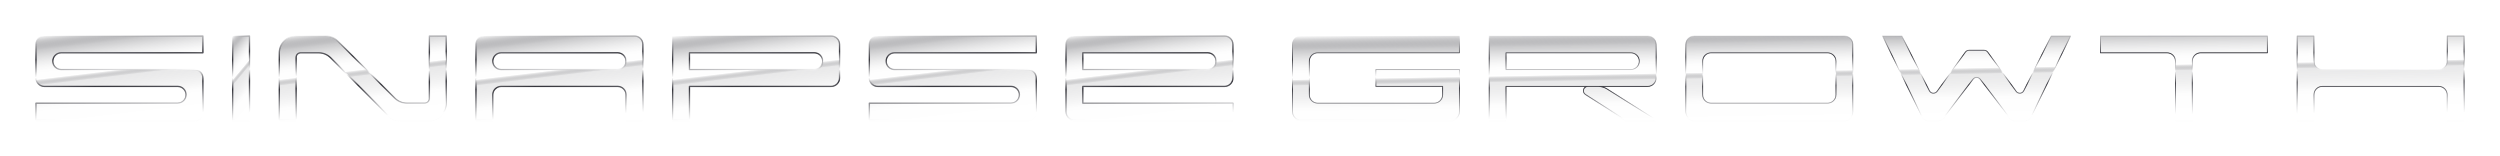
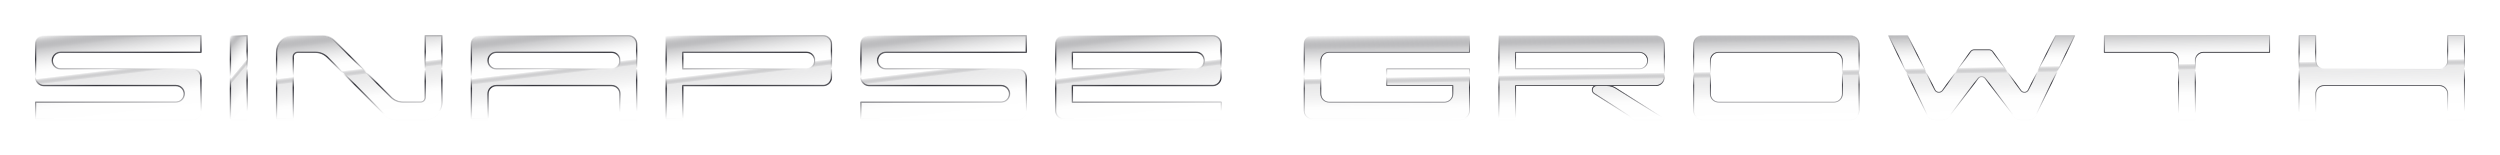
- <svg xmlns="http://www.w3.org/2000/svg" width="2083.399" height="130.000" viewBox="0 0 2083.399 130.000">
+ <svg xmlns="http://www.w3.org/2000/svg" width="2103.727" height="130" viewBox="0 0 2103.727 130">
  <defs>
    <linearGradient id="si-silver" x1="0" y1="0" x2=".18" y2="1">
      <stop stop-color="#fafafa" />
      <stop offset=".18" stop-color="#77777c" />
      <stop offset=".41" stop-color="#f8f8fa" />
      <stop offset=".49" stop-color="#68686e" />
      <stop offset=".7" stop-color="#dfdfe2" />
      <stop offset="1" stop-color="#b2b2b8" />
    </linearGradient>
    <linearGradient id="si-glass" x1="0" y1="0" x2=".24" y2="1">
      <stop stop-color="#ffffff" stop-opacity=".92" />
      <stop offset=".16" stop-color="#33333a" stop-opacity=".26" />
      <stop offset=".4" stop-color="#ffffff" stop-opacity=".12" />
      <stop offset=".49" stop-color="#ffffff" stop-opacity=".82" />
      <stop offset=".56" stop-color="#33333a" stop-opacity=".1" />
      <stop offset=".82" stop-color="#ffffff" stop-opacity=".15" />
      <stop offset="1" stop-color="#ffffff" stop-opacity=".8" />
    </linearGradient>
    <linearGradient id="si-frost" x2=".8" y2="1">
      <stop stop-color="#ffffff" stop-opacity=".85" />
      <stop offset="1" stop-color="#33333a" stop-opacity=".5" />
    </linearGradient>
    <linearGradient id="si-edge" x2=".1" y2="1">
      <stop stop-color="#ffffff" />
      <stop offset=".28" stop-color="#33333a" />
      <stop offset=".49" stop-color="#ffffff" />
      <stop offset=".63" stop-color="#33333a" />
      <stop offset="1" stop-color="#ffffff" />
    </linearGradient>
  </defs>
  <g transform="translate(0 1.2)" fill="#f5f5f5" opacity=".22">
    <g transform="translate(30 30)">
      <g transform="scale(1.492537) translate(-33.28 -33.28)">
        <path d="M117.08,42.66h9.38v-9.38H37.97c-2.59,0-4.69,2.1-4.69,4.69v18.76c0,2.59,2.1,4.69,4.69,4.69h4.69s69.73,0,69.73,0c2.59,0,4.69,2.1,4.69,4.69h0c0,2.59-2.1,4.69-4.69,4.69H42.66s-9.38,0-9.38,0v9.38h88.49c2.59,0,4.69-2.1,4.69-4.69v-18.76c0-2.59-2.1-4.69-4.69-4.69h-4.69s-69.73,0-69.73,0c-2.59,0-4.69-2.1-4.69-4.69h0c0-2.59,2.1-4.69,4.69-4.69h69.73Z" />
        <path d="M143.1 33.28h9.38v46.9h-9.38Z" />
        <path d="M252.92,33.28v34.98c0,1.4-1.14,2.54-2.54,2.54h-10.08c-2.49,0-4.87-.99-6.63-2.75l-6.63-6.63-6.64-6.63-12.13-12.13h0l-6.63-6.63c-1.76-1.76-4.14-2.75-6.63-2.75h-9.37s-7.13,0-7.13,0h0c-5.18,0-9.38,4.2-9.38,9.38h0s0,0,0,0v37.52h9.38v-34.98c0-1.4,1.14-2.54,2.54-2.54h10.09c2.49,0,4.87.99,6.63,2.75l16.01,16.01,6.63,6.64,2.74,2.74,6.63,6.63c1.76,1.76,4.14,2.75,6.63,2.75h9.39s7.12,0,7.12,0h0c5.18,0,9.38-4.2,9.38-9.38h0v-37.52h-9.38Z" />
        <path d="M278.94,37.97v42.21h9.38v-14.07c0-2.59,2.1-4.69,4.69-4.69h65.04c2.59,0,4.69,2.1,4.69,4.69v14.07h9.38v-42.21c0-2.59-2.1-4.69-4.69-4.69h-83.8c-2.59,0-4.69,2.1-4.69,4.69ZM358.05,52.04h-65.04c-2.59,0-4.69-2.1-4.69-4.69h0c0-2.59,2.1-4.69,4.69-4.69h65.04c2.59,0,4.69,2.1,4.69,4.69h0c0,2.59-2.1,4.69-4.69,4.69Z" />
        <path d="M388.76,33.28v46.9h9.38v-18.76h79.11c2.59,0,4.69-2.1,4.69-4.69v-18.76c0-2.59-2.1-4.69-4.69-4.69h-88.49ZM467.87,52.04h-69.73v-9.38h69.73c2.59,0,4.69,2.1,4.69,4.69h0c0,2.59-2.1,4.69-4.69,4.69Z" />
        <path d="M507.96,47.35h0c0,2.59,2.1,4.69,4.69,4.69h74.42c2.59,0,4.69,2.1,4.69,4.69v18.76c0,2.59-2.1,4.69-4.69,4.69h-88.49v-9.38h79.11c2.59,0,4.69-2.1,4.69-4.69h0c0-2.59-2.1-4.69-4.69-4.69h-74.42c-2.59,0-4.69-2.1-4.69-4.69v-18.76c0-2.59,2.1-4.69,4.69-4.69h88.49v9.38h-79.11c-2.59,0-4.69,2.1-4.69,4.69Z" />
        <path d="M692.2,33.28h-79.11c-2.59,0-4.69,2.1-4.69,4.69v37.52c0,2.59,2.1,4.69,4.69,4.69h88.49v-9.38h-83.8v-9.38h79.11c2.59,0,4.69-2.1,4.69-4.69v-18.76c0-2.59-2.1-4.69-4.69-4.69h-4.69ZM687.51,52.04h-69.73s0-9.38,0-9.38h69.73c2.59,0,4.69,2.1,4.69,4.69h0c0,2.59-2.1,4.69-4.69,4.69Z" />
      </g>
-       <path d="M139.1 0.0H7.0C3.1 0.0 0.0 3.1 0.0 7.0V63.0C0.0 66.9 3.1 70.0 7.0 70.0H132.1C135.9 70.0 139.1 66.9 139.1 63.0V28.0H69.5V42.0H125.1V49.0C125.1 52.9 121.9 56.0 118.1 56.0H21.0C17.1 56.0 14.0 52.9 14.0 49.0V21.0C14.0 17.1 17.1 14.0 21.0 14.0H139.1V0.0ZM163.9 0.0V70.0H177.9V42.0H296.0C299.8 42.0 303.0 38.9 303.0 35.0V7.0C303.0 3.1 299.8 0.0 296.0 0.0H163.9ZM282.0 28.0H177.9V14.0H282.0C285.8 14.0 289.0 17.1 289.0 21.0C289.0 24.9 285.8 28.0 282.0 28.0ZM244.2 48.8 277.6 70.0H303.0L262.2 44.2C260.0 42.8 257.4 42.0 254.7 42.0H246.1C242.4 42.0 241.0 46.8 244.2 48.8ZM327.8 7.0C327.8 3.1 330.9 0.0 334.8 0.0H459.9C463.7 0.0 466.9 3.1 466.9 7.0V63.0C466.9 66.9 463.7 70.0 459.9 70.0H334.8C330.9 70.0 327.8 66.9 327.8 63.0V7.0ZM341.8 21.0V49.0C341.8 52.9 344.9 56.0 348.8 56.0H445.9C449.7 56.0 452.9 52.9 452.9 49.0V21.0C452.9 17.1 449.7 14.0 445.9 14.0H348.8C344.9 14.0 341.8 17.1 341.8 21.0ZM491.7 0.0H507.8L530.7 45.6C532.0 48.2 535.5 48.4 537.2 46.1L560.7 13.5C561.4 12.5 562.6 11.9 563.8 11.9H576.3C577.5 11.9 578.7 12.5 579.4 13.5L603.0 46.1C604.6 48.4 608.2 48.2 609.4 45.6L632.3 0.0H648.4L616.0 66.1C614.8 68.5 612.4 70.0 609.7 70.0H602.6C600.4 70.0 598.4 69.0 597.1 67.3L573.1 36.0C571.5 34.0 568.6 34.0 567.1 36.0L543.1 67.3C541.7 69.0 539.7 70.0 537.5 70.0H530.4C527.7 70.0 525.3 68.5 524.1 66.1L491.7 0.0ZM673.3 0.0H812.4V14.0H756.8C753 14.0 749.8 17.1 749.8 21.0V70.0H735.8V21.0C735.8 17.1 732.7 14.0 728.8 14.0H673.3V0.0ZM837.2 0.0H851.2V21.0C851.2 24.9 854.3 28.0 858.2 28.0H955.3C959.1 28.0 962.3 24.9 962.3 21.0V0.0H976.3V70.0H962.3V49.0C962.3 45.1 959.1 42.0 955.3 42.0H858.2C854.3 42.0 851.2 45.1 851.2 49.0V70.0H837.2V0.0Z" transform="translate(1047.134 0)" />
+       <path d="M139.1 0.0H7.0C3.1 0.0 0.0 3.1 0.0 7.0V63.0C0.0 66.9 3.1 70.0 7.0 70.0H132.1C135.9 70.0 139.1 66.9 139.1 63.0V28.0H69.5V42.0H125.1V49.0C125.1 52.9 121.9 56.0 118.1 56.0H21.0C17.1 56.0 14.0 52.9 14.0 49.0V21.0C14.0 17.1 17.1 14.0 21.0 14.0H139.1V0.0ZM163.9 0.0V70.0H177.9V42.0H296.0C299.8 42.0 303.0 38.9 303.0 35.0V7.0C303.0 3.1 299.8 0.0 296.0 0.0H163.9ZM282.0 28.0H177.9V14.0H282.0C285.8 14.0 289.0 17.1 289.0 21.0C289.0 24.9 285.8 28.0 282.0 28.0ZM244.2 48.8 277.6 70.0H303.0L262.2 44.2C260.0 42.8 257.4 42.0 254.7 42.0H246.1C242.4 42.0 241.0 46.8 244.2 48.8ZM327.8 7.0C327.8 3.1 330.9 0.0 334.8 0.0H459.9C463.7 0.0 466.9 3.1 466.9 7.0V63.0C466.9 66.9 463.7 70.0 459.9 70.0H334.8C330.9 70.0 327.8 66.9 327.8 63.0V7.0ZM341.8 21.0V49.0C341.8 52.9 344.9 56.0 348.8 56.0H445.9C449.7 56.0 452.9 52.9 452.9 49.0V21.0C452.9 17.1 449.7 14.0 445.9 14.0H348.8C344.9 14.0 341.8 17.1 341.8 21.0ZM491.7 0.0H507.8L530.7 45.6C532.0 48.2 535.5 48.4 537.2 46.1L560.7 13.5C561.4 12.5 562.6 11.9 563.8 11.9H576.3C577.5 11.9 578.7 12.5 579.4 13.5L603.0 46.1C604.6 48.4 608.2 48.2 609.4 45.6L632.3 0.0H648.4L616.0 66.1C614.8 68.5 612.4 70.0 609.7 70.0H602.6C600.4 70.0 598.4 69.0 597.1 67.3L573.1 36.0C571.5 34.0 568.6 34.0 567.1 36.0L543.1 67.3C541.7 69.0 539.7 70.0 537.5 70.0H530.4C527.7 70.0 525.3 68.5 524.1 66.1L491.7 0.0ZM673.3 0.0H812.4V14.0H756.8C753 14.0 749.8 17.1 749.8 21.0V70.0H735.8V21.0C735.8 17.1 732.7 14.0 728.8 14.0H673.3V0.0ZM837.2 0.0H851.2V21.0C851.2 24.9 854.3 28.0 858.2 28.0H955.3C959.1 28.0 962.3 24.9 962.3 21.0V0.0H976.3V70.0H962.3V49.0C962.3 45.1 959.1 42.0 955.3 42.0H858.2C854.3 42.0 851.2 45.1 851.2 49.0V70.0H837.2V0.0Z" transform="translate(1067.463 0)" />
    </g>
  </g>
  <g fill="url(#si-glass)" stroke="url(#si-edge)" stroke-width=".75" stroke-linejoin="round" paint-order="stroke fill">
    <g transform="translate(30 30)">
      <g transform="scale(1.492537) translate(-33.28 -33.28)">
        <path d="M117.08,42.66h9.38v-9.38H37.97c-2.59,0-4.69,2.1-4.69,4.69v18.76c0,2.59,2.1,4.69,4.69,4.69h4.69s69.73,0,69.73,0c2.59,0,4.69,2.1,4.69,4.69h0c0,2.59-2.1,4.69-4.69,4.69H42.66s-9.38,0-9.38,0v9.38h88.49c2.59,0,4.69-2.1,4.69-4.69v-18.76c0-2.59-2.1-4.69-4.69-4.69h-4.69s-69.73,0-69.73,0c-2.59,0-4.69-2.1-4.69-4.69h0c0-2.59,2.1-4.69,4.69-4.69h69.73Z" />
        <path d="M143.1 33.28h9.38v46.9h-9.38Z" />
        <path d="M252.92,33.28v34.98c0,1.4-1.14,2.54-2.54,2.54h-10.08c-2.49,0-4.87-.99-6.63-2.75l-6.63-6.63-6.64-6.63-12.13-12.13h0l-6.63-6.63c-1.76-1.76-4.14-2.75-6.63-2.75h-9.37s-7.13,0-7.13,0h0c-5.18,0-9.38,4.2-9.38,9.38h0s0,0,0,0v37.52h9.38v-34.98c0-1.4,1.14-2.54,2.54-2.54h10.09c2.49,0,4.87.99,6.63,2.75l16.01,16.01,6.63,6.64,2.74,2.74,6.63,6.63c1.76,1.76,4.14,2.75,6.63,2.75h9.39s7.12,0,7.12,0h0c5.18,0,9.38-4.2,9.38-9.38h0v-37.52h-9.38Z" />
        <path d="M278.94,37.97v42.21h9.38v-14.07c0-2.59,2.1-4.69,4.69-4.69h65.04c2.59,0,4.69,2.1,4.69,4.69v14.07h9.38v-42.21c0-2.59-2.1-4.69-4.69-4.69h-83.8c-2.59,0-4.69,2.1-4.69,4.69ZM358.05,52.04h-65.04c-2.59,0-4.69-2.1-4.69-4.69h0c0-2.59,2.1-4.69,4.69-4.69h65.04c2.59,0,4.69,2.1,4.69,4.69h0c0,2.59-2.1,4.69-4.69,4.69Z" />
        <path d="M388.76,33.28v46.9h9.38v-18.76h79.11c2.59,0,4.69-2.1,4.69-4.69v-18.76c0-2.59-2.1-4.69-4.69-4.69h-88.49ZM467.87,52.04h-69.73v-9.38h69.73c2.59,0,4.69,2.1,4.69,4.69h0c0,2.59-2.1,4.69-4.69,4.69Z" />
        <path d="M507.96,47.35h0c0,2.59,2.1,4.69,4.69,4.69h74.42c2.59,0,4.69,2.1,4.69,4.69v18.76c0,2.59-2.1,4.69-4.69,4.69h-88.49v-9.38h79.11c2.59,0,4.69-2.1,4.69-4.69h0c0-2.59-2.1-4.69-4.69-4.69h-74.42c-2.59,0-4.69-2.1-4.69-4.69v-18.76c0-2.59,2.1-4.69,4.69-4.69h88.49v9.38h-79.11c-2.59,0-4.69,2.1-4.69,4.69Z" />
        <path d="M692.2,33.28h-79.11c-2.59,0-4.69,2.1-4.69,4.69v37.52c0,2.59,2.1,4.69,4.69,4.69h88.49v-9.38h-83.8v-9.38h79.11c2.59,0,4.69-2.1,4.69-4.69v-18.76c0-2.59-2.1-4.69-4.69-4.69h-4.69ZM687.51,52.04h-69.73s0-9.38,0-9.38h69.73c2.59,0,4.69,2.1,4.69,4.69h0c0,2.59-2.1,4.69-4.69,4.69Z" />
      </g>
-       <path d="M139.1 0.0H7.0C3.1 0.0 0.0 3.1 0.0 7.0V63.0C0.0 66.9 3.1 70.0 7.0 70.0H132.1C135.9 70.0 139.1 66.9 139.1 63.0V28.0H69.5V42.0H125.1V49.0C125.1 52.9 121.9 56.0 118.1 56.0H21.0C17.1 56.0 14.0 52.9 14.0 49.0V21.0C14.0 17.1 17.1 14.0 21.0 14.0H139.1V0.0ZM163.9 0.0V70.0H177.9V42.0H296.0C299.8 42.0 303.0 38.9 303.0 35.0V7.0C303.0 3.1 299.8 0.0 296.0 0.0H163.9ZM282.0 28.0H177.9V14.0H282.0C285.8 14.0 289.0 17.1 289.0 21.0C289.0 24.9 285.8 28.0 282.0 28.0ZM244.2 48.8 277.6 70.0H303.0L262.2 44.2C260.0 42.8 257.4 42.0 254.7 42.0H246.1C242.4 42.0 241.0 46.8 244.2 48.8ZM327.8 7.0C327.8 3.1 330.9 0.0 334.8 0.0H459.9C463.7 0.0 466.9 3.1 466.9 7.0V63.0C466.9 66.9 463.7 70.0 459.9 70.0H334.8C330.9 70.0 327.8 66.9 327.8 63.0V7.0ZM341.8 21.0V49.0C341.8 52.9 344.9 56.0 348.8 56.0H445.9C449.7 56.0 452.9 52.9 452.9 49.0V21.0C452.9 17.1 449.7 14.0 445.9 14.0H348.8C344.9 14.0 341.8 17.1 341.8 21.0ZM491.7 0.0H507.8L530.7 45.6C532.0 48.2 535.5 48.4 537.2 46.1L560.7 13.5C561.4 12.5 562.6 11.9 563.8 11.9H576.3C577.5 11.9 578.7 12.5 579.4 13.5L603.0 46.1C604.6 48.4 608.2 48.2 609.4 45.6L632.3 0.0H648.4L616.0 66.1C614.8 68.5 612.4 70.0 609.7 70.0H602.6C600.4 70.0 598.4 69.0 597.1 67.3L573.1 36.0C571.5 34.0 568.6 34.0 567.1 36.0L543.1 67.3C541.7 69.0 539.7 70.0 537.5 70.0H530.4C527.7 70.0 525.3 68.5 524.1 66.1L491.7 0.0ZM673.3 0.0H812.4V14.0H756.8C753 14.0 749.8 17.1 749.8 21.0V70.0H735.8V21.0C735.8 17.1 732.7 14.0 728.8 14.0H673.3V0.0ZM837.2 0.0H851.2V21.0C851.2 24.9 854.3 28.0 858.2 28.0H955.3C959.1 28.0 962.3 24.9 962.3 21.0V0.0H976.3V70.0H962.3V49.0C962.3 45.1 959.1 42.0 955.3 42.0H858.2C854.3 42.0 851.2 45.1 851.2 49.0V70.0H837.2V0.0Z" transform="translate(1047.134 0)" />
+       <path d="M139.1 0.0H7.0C3.1 0.0 0.0 3.1 0.0 7.0V63.0C0.0 66.9 3.1 70.0 7.0 70.0H132.1C135.9 70.0 139.1 66.9 139.1 63.0V28.0H69.5V42.0H125.1V49.0C125.1 52.9 121.9 56.0 118.1 56.0H21.0C17.1 56.0 14.0 52.9 14.0 49.0V21.0C14.0 17.1 17.1 14.0 21.0 14.0H139.1V0.0ZM163.9 0.0V70.0H177.9V42.0H296.0C299.8 42.0 303.0 38.9 303.0 35.0V7.0C303.0 3.1 299.8 0.0 296.0 0.0H163.9ZM282.0 28.0H177.9V14.0H282.0C285.8 14.0 289.0 17.1 289.0 21.0C289.0 24.9 285.8 28.0 282.0 28.0ZM244.2 48.8 277.6 70.0H303.0L262.2 44.2C260.0 42.8 257.4 42.0 254.7 42.0H246.1C242.4 42.0 241.0 46.8 244.2 48.8ZM327.8 7.0C327.8 3.1 330.9 0.0 334.8 0.0H459.9C463.7 0.0 466.9 3.1 466.9 7.0V63.0C466.9 66.9 463.7 70.0 459.9 70.0H334.8C330.9 70.0 327.8 66.9 327.8 63.0V7.0ZM341.8 21.0V49.0C341.8 52.9 344.9 56.0 348.8 56.0H445.9C449.7 56.0 452.9 52.9 452.9 49.0V21.0C452.9 17.1 449.7 14.0 445.9 14.0H348.8C344.9 14.0 341.8 17.1 341.8 21.0ZM491.7 0.0H507.8L530.7 45.6C532.0 48.2 535.5 48.4 537.2 46.1L560.7 13.5C561.4 12.5 562.6 11.9 563.8 11.9H576.3C577.5 11.9 578.7 12.5 579.4 13.5L603.0 46.1C604.6 48.4 608.2 48.2 609.4 45.6L632.3 0.0H648.4L616.0 66.1C614.8 68.5 612.4 70.0 609.7 70.0H602.6C600.4 70.0 598.4 69.0 597.1 67.3L573.1 36.0C571.5 34.0 568.6 34.0 567.1 36.0L543.1 67.3C541.7 69.0 539.7 70.0 537.5 70.0H530.4C527.7 70.0 525.3 68.5 524.1 66.1L491.7 0.0ZM673.3 0.0H812.4V14.0H756.8C753 14.0 749.8 17.1 749.8 21.0V70.0H735.8V21.0C735.8 17.1 732.7 14.0 728.8 14.0H673.3V0.0ZM837.2 0.0H851.2V21.0C851.2 24.9 854.3 28.0 858.2 28.0H955.3C959.1 28.0 962.3 24.9 962.3 21.0V0.0H976.3V70.0H962.3V49.0C962.3 45.1 959.1 42.0 955.3 42.0H858.2C854.3 42.0 851.2 45.1 851.2 49.0V70.0H837.2V0.0Z" transform="translate(1067.463 0)" />
    </g>
  </g>
  <g fill="none" stroke="url(#si-edge)" stroke-width=".22" opacity=".9">
    <g transform="translate(30 30)">
      <g transform="scale(1.492537) translate(-33.28 -33.28)">
        <path d="M117.08,42.66h9.38v-9.38H37.97c-2.59,0-4.69,2.1-4.69,4.69v18.76c0,2.59,2.1,4.69,4.69,4.69h4.69s69.73,0,69.73,0c2.59,0,4.69,2.1,4.69,4.69h0c0,2.59-2.1,4.69-4.69,4.69H42.66s-9.38,0-9.38,0v9.38h88.49c2.59,0,4.69-2.1,4.69-4.69v-18.76c0-2.59-2.1-4.69-4.69-4.69h-4.69s-69.73,0-69.73,0c-2.59,0-4.69-2.1-4.69-4.69h0c0-2.59,2.1-4.69,4.69-4.69h69.73Z" />
        <path d="M143.1 33.28h9.38v46.9h-9.38Z" />
        <path d="M252.92,33.28v34.98c0,1.4-1.14,2.54-2.54,2.54h-10.08c-2.49,0-4.87-.99-6.63-2.75l-6.63-6.63-6.64-6.63-12.13-12.13h0l-6.63-6.63c-1.76-1.76-4.14-2.75-6.63-2.75h-9.37s-7.13,0-7.13,0h0c-5.18,0-9.38,4.2-9.38,9.38h0s0,0,0,0v37.52h9.38v-34.98c0-1.4,1.14-2.54,2.54-2.54h10.09c2.49,0,4.87.99,6.63,2.75l16.01,16.01,6.63,6.64,2.74,2.74,6.63,6.63c1.76,1.76,4.14,2.75,6.63,2.75h9.39s7.12,0,7.12,0h0c5.18,0,9.38-4.2,9.38-9.38h0v-37.52h-9.38Z" />
        <path d="M278.94,37.97v42.21h9.38v-14.07c0-2.59,2.1-4.69,4.69-4.69h65.04c2.59,0,4.69,2.1,4.69,4.69v14.07h9.38v-42.21c0-2.59-2.1-4.69-4.69-4.69h-83.8c-2.59,0-4.69,2.1-4.69,4.69ZM358.05,52.04h-65.04c-2.59,0-4.69-2.1-4.69-4.69h0c0-2.59,2.1-4.69,4.69-4.69h65.04c2.59,0,4.69,2.1,4.69,4.69h0c0,2.59-2.1,4.69-4.69,4.69Z" />
        <path d="M388.76,33.28v46.9h9.38v-18.76h79.11c2.59,0,4.69-2.1,4.69-4.69v-18.76c0-2.59-2.1-4.69-4.69-4.69h-88.49ZM467.87,52.04h-69.73v-9.38h69.73c2.59,0,4.69,2.1,4.69,4.69h0c0,2.59-2.1,4.69-4.69,4.69Z" />
        <path d="M507.96,47.35h0c0,2.59,2.1,4.69,4.69,4.69h74.42c2.59,0,4.69,2.1,4.69,4.69v18.76c0,2.59-2.1,4.69-4.69,4.69h-88.49v-9.38h79.11c2.59,0,4.69-2.1,4.69-4.69h0c0-2.59-2.1-4.69-4.69-4.69h-74.42c-2.59,0-4.69-2.1-4.69-4.69v-18.76c0-2.59,2.1-4.69,4.69-4.69h88.49v9.38h-79.11c-2.59,0-4.69,2.1-4.69,4.69Z" />
        <path d="M692.2,33.28h-79.11c-2.59,0-4.69,2.1-4.69,4.69v37.52c0,2.59,2.1,4.69,4.69,4.69h88.49v-9.38h-83.8v-9.38h79.11c2.59,0,4.69-2.1,4.69-4.69v-18.76c0-2.59-2.1-4.69-4.69-4.69h-4.69ZM687.51,52.04h-69.73s0-9.38,0-9.38h69.73c2.59,0,4.69,2.1,4.69,4.69h0c0,2.59-2.1,4.69-4.69,4.69Z" />
      </g>
-       <path d="M139.1 0.0H7.0C3.1 0.0 0.0 3.1 0.0 7.0V63.0C0.0 66.9 3.1 70.0 7.0 70.0H132.1C135.9 70.0 139.1 66.9 139.1 63.0V28.0H69.5V42.0H125.1V49.0C125.1 52.9 121.9 56.0 118.1 56.0H21.0C17.1 56.0 14.0 52.9 14.0 49.0V21.0C14.0 17.1 17.1 14.0 21.0 14.0H139.1V0.0ZM163.9 0.0V70.0H177.9V42.0H296.0C299.8 42.0 303.0 38.9 303.0 35.0V7.0C303.0 3.1 299.8 0.0 296.0 0.0H163.9ZM282.0 28.0H177.9V14.0H282.0C285.8 14.0 289.0 17.1 289.0 21.0C289.0 24.9 285.8 28.0 282.0 28.0ZM244.2 48.8 277.6 70.0H303.0L262.2 44.2C260.0 42.8 257.4 42.0 254.7 42.0H246.1C242.4 42.0 241.0 46.8 244.2 48.8ZM327.8 7.0C327.8 3.1 330.9 0.0 334.8 0.0H459.9C463.7 0.0 466.9 3.1 466.9 7.0V63.0C466.9 66.9 463.7 70.0 459.9 70.0H334.8C330.9 70.0 327.8 66.9 327.8 63.0V7.0ZM341.8 21.0V49.0C341.8 52.9 344.9 56.0 348.8 56.0H445.9C449.7 56.0 452.9 52.9 452.9 49.0V21.0C452.9 17.1 449.7 14.0 445.9 14.0H348.8C344.9 14.0 341.8 17.1 341.8 21.0ZM491.7 0.0H507.8L530.7 45.6C532.0 48.2 535.5 48.4 537.2 46.1L560.7 13.5C561.4 12.5 562.6 11.9 563.8 11.9H576.3C577.5 11.9 578.7 12.5 579.4 13.5L603.0 46.1C604.6 48.4 608.2 48.2 609.4 45.6L632.3 0.0H648.4L616.0 66.1C614.8 68.5 612.4 70.0 609.7 70.0H602.6C600.4 70.0 598.4 69.0 597.1 67.3L573.1 36.0C571.5 34.0 568.6 34.0 567.1 36.0L543.1 67.3C541.7 69.0 539.7 70.0 537.5 70.0H530.4C527.7 70.0 525.3 68.5 524.1 66.1L491.7 0.0ZM673.3 0.0H812.4V14.0H756.8C753 14.0 749.8 17.1 749.8 21.0V70.0H735.8V21.0C735.8 17.1 732.7 14.0 728.8 14.0H673.3V0.0ZM837.2 0.0H851.2V21.0C851.2 24.9 854.3 28.0 858.2 28.0H955.3C959.1 28.0 962.3 24.9 962.3 21.0V0.0H976.3V70.0H962.3V49.0C962.3 45.1 959.1 42.0 955.3 42.0H858.2C854.3 42.0 851.2 45.1 851.2 49.0V70.0H837.2V0.0Z" transform="translate(1047.134 0)" />
+       <path d="M139.1 0.0H7.0C3.1 0.0 0.0 3.1 0.0 7.0V63.0C0.0 66.9 3.1 70.0 7.0 70.0H132.1C135.9 70.0 139.1 66.9 139.1 63.0V28.0H69.5V42.0H125.1V49.0C125.1 52.9 121.9 56.0 118.1 56.0H21.0C17.1 56.0 14.0 52.9 14.0 49.0V21.0C14.0 17.1 17.1 14.0 21.0 14.0H139.1V0.0ZM163.9 0.0V70.0H177.9V42.0H296.0C299.8 42.0 303.0 38.9 303.0 35.0V7.0C303.0 3.1 299.8 0.0 296.0 0.0H163.9ZM282.0 28.0H177.9V14.0H282.0C285.8 14.0 289.0 17.1 289.0 21.0C289.0 24.9 285.8 28.0 282.0 28.0ZM244.2 48.8 277.6 70.0H303.0L262.2 44.2C260.0 42.8 257.4 42.0 254.7 42.0H246.1C242.4 42.0 241.0 46.8 244.2 48.8ZM327.8 7.0C327.8 3.1 330.9 0.0 334.8 0.0H459.9C463.7 0.0 466.9 3.1 466.9 7.0V63.0C466.9 66.9 463.7 70.0 459.9 70.0H334.8C330.9 70.0 327.8 66.9 327.8 63.0V7.0ZM341.8 21.0V49.0C341.8 52.9 344.9 56.0 348.8 56.0H445.9C449.7 56.0 452.9 52.9 452.9 49.0V21.0C452.9 17.1 449.7 14.0 445.9 14.0H348.8C344.9 14.0 341.8 17.1 341.8 21.0ZM491.7 0.0H507.8L530.7 45.6C532.0 48.2 535.5 48.4 537.2 46.1L560.7 13.5C561.4 12.5 562.6 11.9 563.8 11.9H576.3C577.5 11.9 578.7 12.5 579.4 13.5L603.0 46.1C604.6 48.4 608.2 48.2 609.4 45.6L632.3 0.0H648.4L616.0 66.1C614.8 68.5 612.4 70.0 609.7 70.0H602.6C600.4 70.0 598.4 69.0 597.1 67.3L573.1 36.0C571.5 34.0 568.6 34.0 567.1 36.0L543.1 67.3C541.7 69.0 539.7 70.0 537.5 70.0H530.4C527.7 70.0 525.3 68.5 524.1 66.1L491.7 0.0ZM673.3 0.0H812.4V14.0H756.8C753 14.0 749.8 17.1 749.8 21.0V70.0H735.8V21.0C735.8 17.1 732.7 14.0 728.8 14.0H673.3V0.0ZM837.2 0.0H851.2V21.0C851.2 24.9 854.3 28.0 858.2 28.0H955.3C959.1 28.0 962.3 24.9 962.3 21.0V0.0H976.3V70.0H962.3V49.0C962.3 45.1 959.1 42.0 955.3 42.0H858.2C854.3 42.0 851.2 45.1 851.2 49.0V70.0H837.2V0.0Z" transform="translate(1067.463 0)" />
    </g>
  </g>
</svg>
